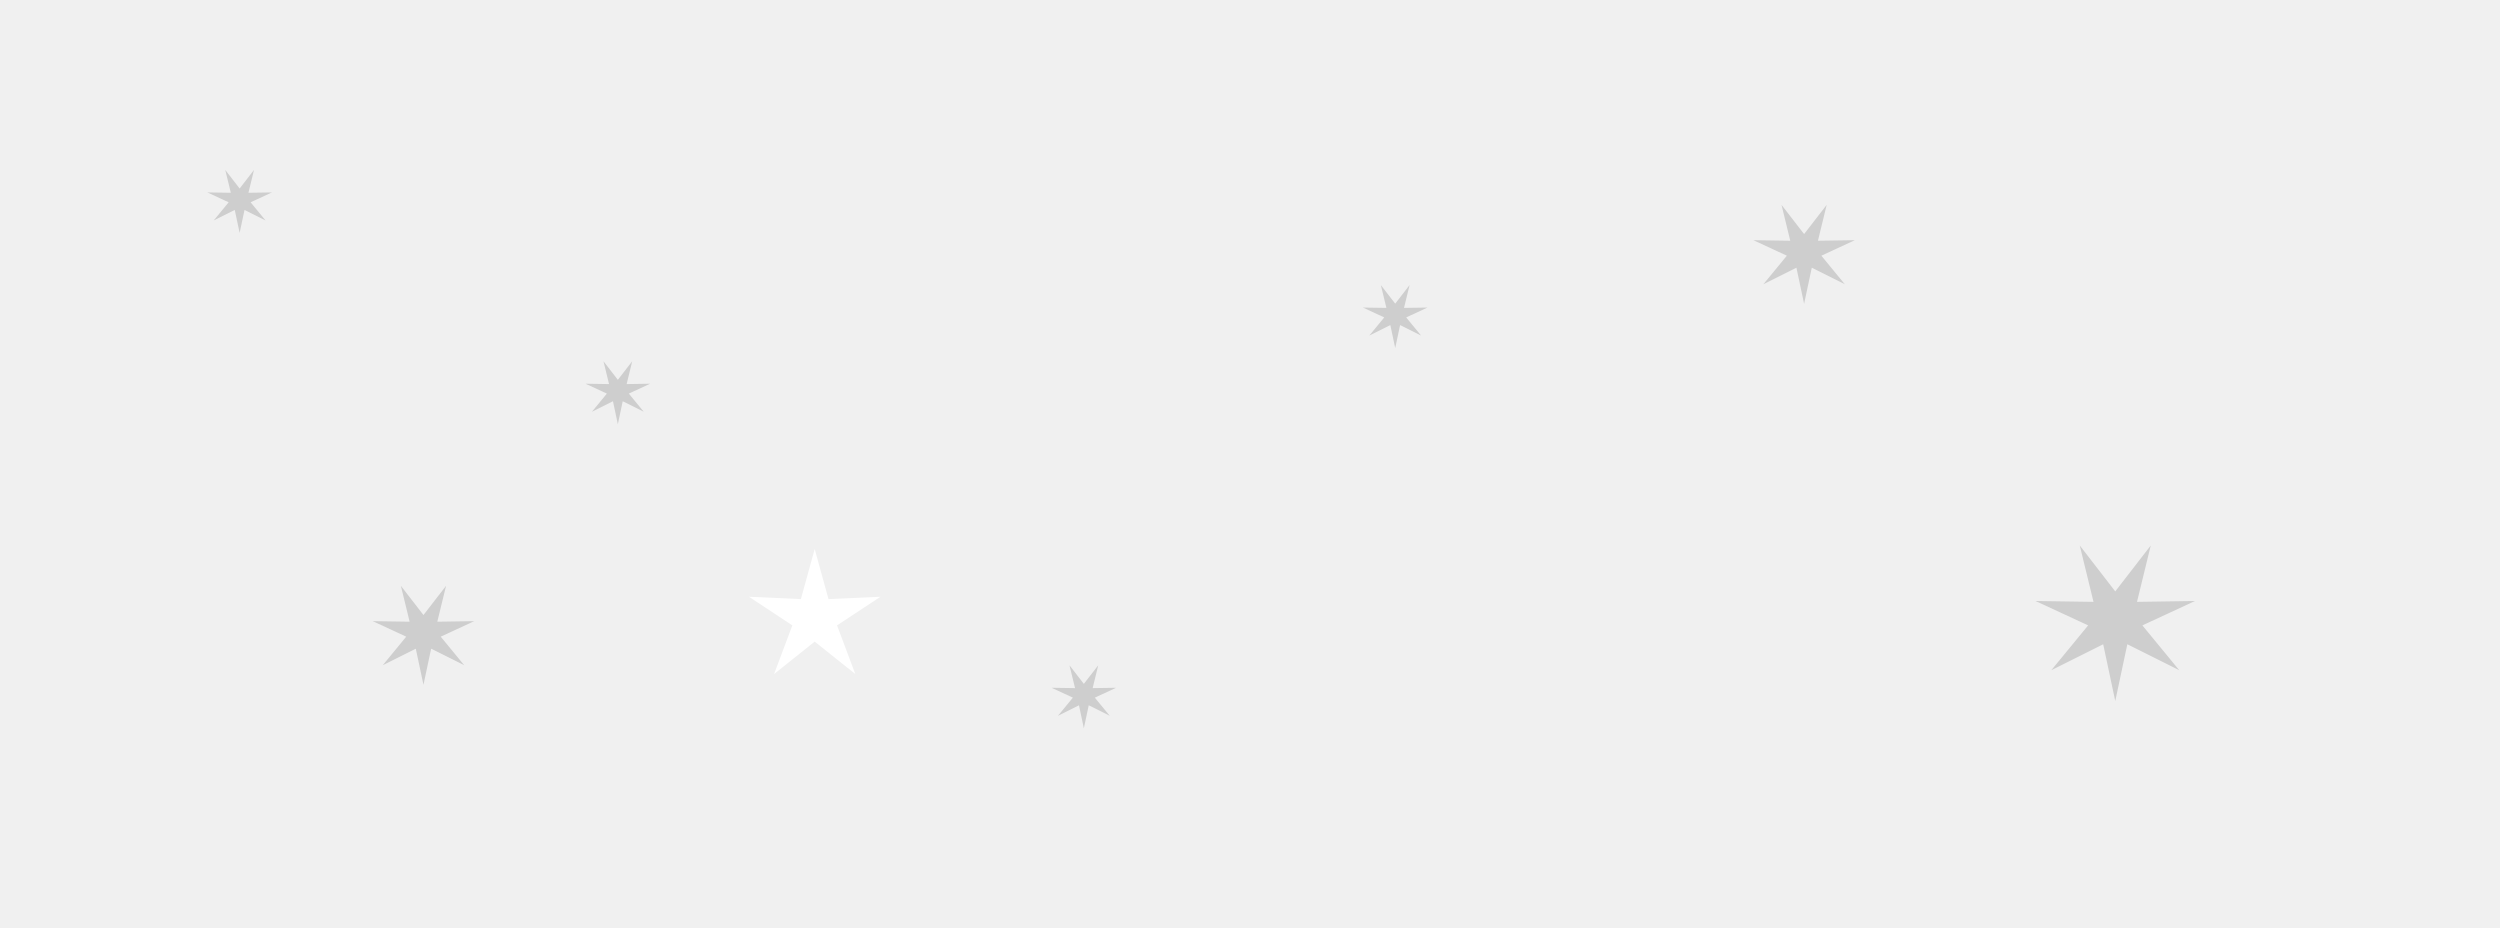
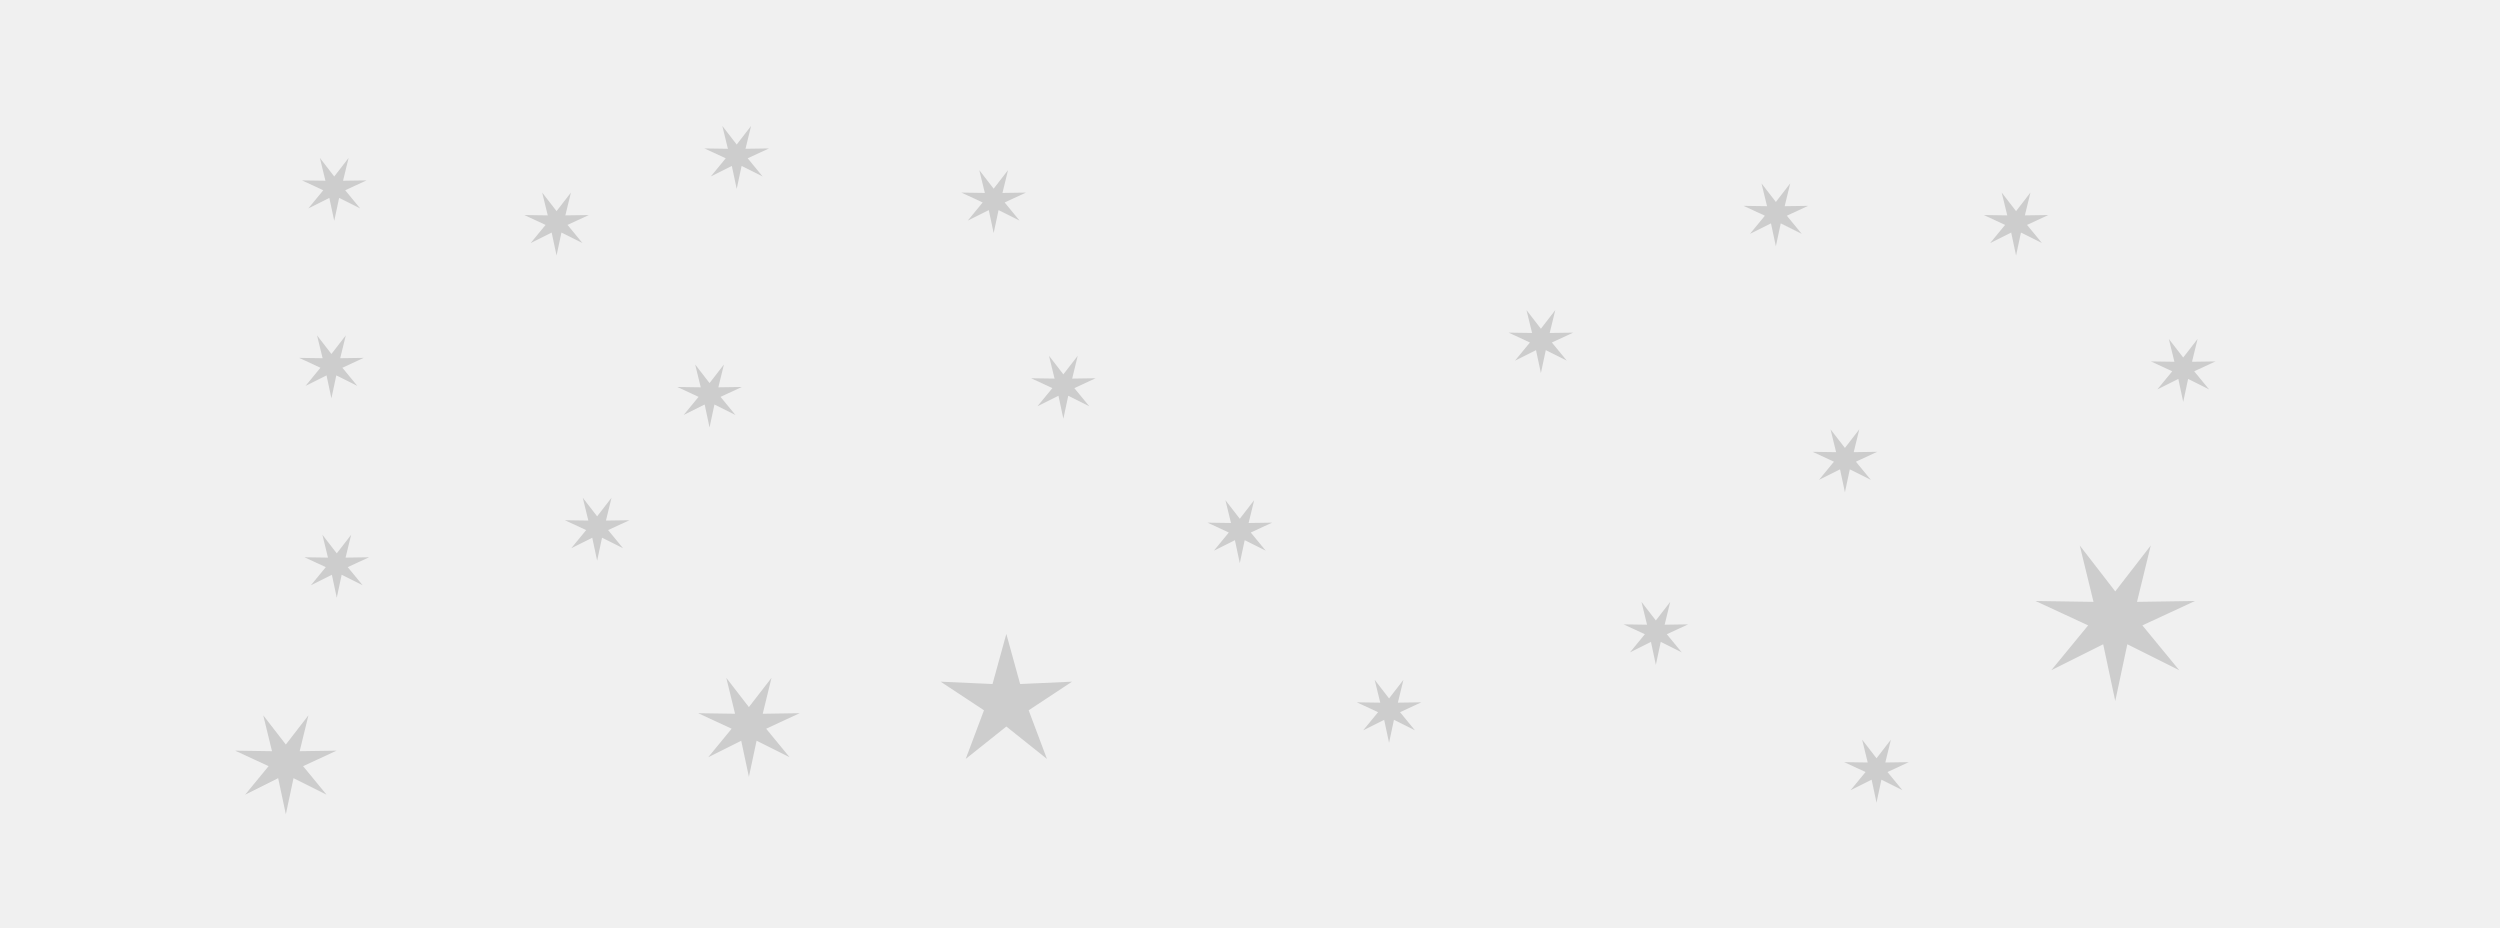
- <svg xmlns="http://www.w3.org/2000/svg" width="483.116" height="179.238" version="1.1" id="svg17">
-   <defs id="defs8">
-     <clipPath id="a" clipPathUnits="userSpaceOnUse">
-       <path d="M-419.256 265.55h612v-612h-612Z" id="path1" />
-     </clipPath>
-     <clipPath id="c" clipPathUnits="userSpaceOnUse">
-       <path d="M-209.39 402.174h612v-612h-612Z" id="path2" />
-     </clipPath>
-     <clipPath id="d" clipPathUnits="userSpaceOnUse">
-       <path d="M-308.566 195.751h612v-612h-612Z" id="path3" />
-     </clipPath>
-     <clipPath id="e" clipPathUnits="userSpaceOnUse">
-       <path d="M-390.41 184.968h612v-612h-612Z" id="path4" />
-     </clipPath>
-     <clipPath id="f" clipPathUnits="userSpaceOnUse">
-       <path d="M-228.877 266.342h612v-612h-612Z" id="path5" />
-     </clipPath>
-     <clipPath id="g" clipPathUnits="userSpaceOnUse">
-       <path d="M-223.347 350.94h612v-612h-612Z" id="path6" />
-     </clipPath>
-     <clipPath id="h" clipPathUnits="userSpaceOnUse">
-       <path d="M-300.366 341.204h612v-612h-612Z" id="path7" />
-     </clipPath>
-   </defs>
-   <path d="m0 0 6.078 7.859-2.354-9.652 9.934.147-9.014-4.177 6.309-7.676-8.887 4.444L0-18.773l-2.066 9.718-8.887-4.444 6.309 7.676-9.014 4.177 9.933-.147-2.354 9.652z" clip-path="url(#a)" style="fill:#cecece;fill-opacity:1;fill-rule:nonzero;stroke:none" transform="matrix(1.12853 0 0 -1.12853 408.766 114.283)" id="path9" />
-   <path d="m0 0 3.868 5.001L2.37-1.142l6.321.094-5.736-2.658L6.97-8.59 1.315-5.762 0-11.946l-1.315 6.184L-6.97-8.59l4.015 4.884-5.736 2.658 6.321-.094-1.498 6.143z" clip-path="url(#c)" style="fill:#cecece;fill-opacity:1;fill-rule:nonzero;stroke:none" transform="matrix(1.12853 0 0 -1.12853 81.833 118.853)" id="path10" />
-   <path d="m0 0 2.461 3.182-.953-3.908 4.022.059-3.65-1.691 2.555-3.108L.837-3.667 0-7.602l-.837 3.935-3.599-1.799 2.556 3.108-3.651 1.691 4.023-.059-.953 3.908z" clip-path="url(#d)" style="fill:#cecece;fill-opacity:1;fill-rule:nonzero;stroke:none" transform="matrix(1.12853 0 0 -1.12853 46.308 36.431)" id="path11" />
-   <path d="m0 0 2.461 3.182-.953-3.908 4.022.059-3.65-1.691 2.555-3.108L.837-3.667 0-7.602l-.837 3.935-3.599-1.799 2.555 3.108-3.65 1.691 4.023-.059-.954 3.908z" clip-path="url(#e)" style="fill:#cecece;fill-opacity:1;fill-rule:nonzero;stroke:none" transform="matrix(1.12853 0 0 -1.12853 269.62 58.68)" id="path12" />
-   <path d="m0 0 2.461 3.182-.953-3.908 4.023.059L1.88-2.358l2.555-3.108L.837-3.667 0-7.602l-.837 3.935-3.598-1.799 2.555 3.108-3.651 1.691 4.023-.059-.953 3.908z" clip-path="url(#f)" style="fill:#cecece;fill-opacity:1;fill-rule:nonzero;stroke:none" transform="matrix(1.12853 0 0 -1.12853 209.45 132.157)" id="path13" />
-   <path d="m0 0 2.461 3.183-.953-3.91 4.023.061L1.88-2.357l2.556-3.109-3.599 1.8L0-7.602l-.836 3.936-3.599-1.8 2.555 3.109-3.65 1.691 4.022-.061-.953 3.91z" clip-path="url(#g)" style="fill:#cecece;fill-opacity:1;fill-rule:nonzero;stroke:none" transform="matrix(1.12853 0 0 -1.12853 119.396 73.401)" id="path14" />
-   <path d="m0 0 3.868 5.001L2.37-1.142l6.321.095-5.736-2.658L6.97-8.59 1.315-5.762 0-11.946l-1.315 6.184L-6.97-8.59l4.015 4.885-5.736 2.658 6.321-.095-1.498 6.143z" clip-path="url(#h)" style="fill:#cecece;fill-opacity:1;fill-rule:nonzero;stroke:none" transform="matrix(1.12853 0 0 -1.12853 348.636 45.232)" id="path15" />
-   <path d="M 157.436,123.991 165.286,130.255 161.754,120.853 170.138,115.323 160.105,115.777 157.436,106.095 l -2.669,9.682 -10.033,-0.454 8.384,5.53 -3.532,9.402 z" clip-path="url(#i)" style="fill:#ffffff;fill-opacity:1;fill-rule:nonzero;stroke:none" id="dropped-star" />
-   <path d="m174.362 101.15 65.87-85.447" style="fill:#cecece;stroke:#cecece;stroke-opacity:1" id="path16" class="stroke-dash-1" />
-   <path d="m164.166 101.762 65.339-85.943" class="stroke-dash-2" style="fill:#cecece;stroke:#cecece;stroke-opacity:1;stroke-width:1" id="path17" />
-   <style id="style17">
-       #dropped-star {
-          transform-origin: 157.48px 120px;
-          animation: spin 1s infinite linear;
+ <svg xmlns="http://www.w3.org/2000/svg" width="483.116" height="179.238" viewBox="0 0 483.116 179.238" version="1.1">
+   <g id="stars" fill="#cdcdcd" stroke="none">
+     <path d="m0 0 6.078 7.859-2.354-9.652 9.934.147-9.014-4.177 6.309-7.676-8.887 4.444L0-18.773l-2.066 9.718-8.887-4.444 6.309 7.676-9.014 4.177 9.933-.147-2.354 9.652z" transform="matrix(1.12853 0 0 -1.12853 408.766 114.283)" id="2n22" />
+     <path d="M 0,0 3.868,5.001 2.37,-1.142 8.691,-1.048 2.955,-3.706 6.97,-8.59 1.315,-5.762 0,-11.946 -1.315,-5.762 -6.97,-8.59 l 4.015,4.884 -5.736,2.658 6.321,-0.094 -1.498,6.143 z" transform="matrix(1.12853,0,0,-1.12853,55.23734,143.8768)" id="2n21" />
+     <path d="M 0,0 2.461,3.182 1.508,-0.726 5.53,-0.667 1.88,-2.358 4.435,-5.466 0.837,-3.667 0,-7.602 l -0.837,3.935 -3.599,-1.799 2.556,3.108 -3.651,1.691 4.023,-0.059 -0.953,3.908 z" transform="matrix(1.12853,0,0,-1.12853,64.58995,34.10643)" id="2n20" />
+     <path d="M 0,0 2.461,3.182 1.508,-0.726 5.53,-0.667 1.88,-2.358 4.435,-5.466 0.837,-3.667 0,-7.602 l -0.837,3.935 -3.599,-1.799 2.555,3.108 -3.65,1.691 4.023,-0.059 -0.954,3.908 z" transform="matrix(1.12853,0,0,-1.12853,115.3954,99.77837)" id="2n19" />
+     <path d="M 0,0 2.461,3.182 1.508,-0.726 5.53,-0.667 1.88,-2.358 4.435,-5.466 0.837,-3.667 0,-7.602 l -0.837,3.935 -3.599,-1.799 2.555,3.108 -3.65,1.691 4.023,-0.059 -0.954,3.908 z" transform="matrix(1.12853,0,0,-1.12853,192.0207,36.46491)" id="2n18" />
+     <path d="M 0,0 2.461,3.182 1.508,-0.726 5.53,-0.667 1.88,-2.358 4.435,-5.466 0.837,-3.667 0,-7.602 l -0.837,3.935 -3.599,-1.799 2.555,3.108 -3.65,1.691 4.023,-0.059 -0.954,3.908 z" transform="matrix(1.12853,0,0,-1.12853,205.4906,72.34113)" id="2n17" />
+     <path d="M 0,0 2.461,3.182 1.508,-0.726 5.53,-0.667 1.88,-2.358 4.435,-5.466 0.837,-3.667 0,-7.602 l -0.837,3.935 -3.599,-1.799 2.555,3.108 -3.65,1.691 4.023,-0.059 -0.954,3.908 z" transform="matrix(1.12853,0,0,-1.12853,239.5857,100.2471)" id="2n16" />
+     <path d="M 0,0 2.461,3.182 1.508,-0.726 5.53,-0.667 1.88,-2.358 4.435,-5.466 0.837,-3.667 0,-7.602 l -0.837,3.935 -3.599,-1.799 2.555,3.108 -3.65,1.691 4.023,-0.059 -0.954,3.908 z" transform="matrix(1.12853,0,0,-1.12853,362.6296,146.5308)" id="2n15" />
+     <path d="M 0,0 2.461,3.182 1.508,-0.726 5.53,-0.667 1.88,-2.358 4.435,-5.466 0.837,-3.667 0,-7.602 l -0.837,3.935 -3.599,-1.799 2.555,3.108 -3.65,1.691 4.023,-0.059 -0.954,3.908 z" transform="matrix(1.12853,0,0,-1.12853,421.8981,69.09012)" id="2n14" />
+     <path d="M 0,0 2.461,3.182 1.508,-0.726 5.53,-0.667 1.88,-2.358 4.435,-5.466 0.837,-3.667 0,-7.602 l -0.837,3.935 -3.599,-1.799 2.555,3.108 -3.65,1.691 4.023,-0.059 -0.954,3.908 z" transform="matrix(1.12853,0,0,-1.12853,268.4304,134.9669)" id="2n13" />
+     <path d="M 0,0 2.461,3.182 1.508,-0.726 5.53,-0.667 1.88,-2.358 4.435,-5.466 0.837,-3.667 0,-7.602 l -0.837,3.935 -3.599,-1.799 2.555,3.108 -3.65,1.691 4.023,-0.059 -0.954,3.908 z" transform="matrix(1.12853,0,0,-1.12853,319.9863,119.9027)" id="2n12" />
+     <path d="M 0,0 2.461,3.182 1.508,-0.726 5.53,-0.667 1.88,-2.358 4.435,-5.466 0.837,-3.667 0,-7.602 l -0.837,3.935 -3.599,-1.799 2.555,3.108 -3.65,1.691 4.023,-0.059 -0.954,3.908 z" transform="matrix(1.12853,0,0,-1.12853,389.5976,40.80168)" id="2n11" />
+     <path d="M 0,0 2.461,3.182 1.508,-0.726 5.53,-0.667 1.88,-2.358 4.435,-5.466 0.837,-3.667 0,-7.602 l -0.837,3.935 -3.599,-1.799 2.555,3.108 -3.65,1.691 4.023,-0.059 -0.954,3.908 z" transform="matrix(1.12853,0,0,-1.12853,297.7721,63.5268)" id="2n10" />
+     <path d="M 0,0 2.461,3.182 1.508,-0.726 5.53,-0.667 1.88,-2.358 4.435,-5.466 0.837,-3.667 0,-7.602 l -0.837,3.935 -3.599,-1.799 2.555,3.108 -3.65,1.691 4.023,-0.059 -0.954,3.908 z" transform="matrix(1.12853,0,0,-1.12853,356.5237,86.56004)" id="2n9" />
+     <path d="M 0,0 2.461,3.182 1.508,-0.726 5.53,-0.667 1.88,-2.358 4.435,-5.466 0.837,-3.667 0,-7.602 l -0.837,3.935 -3.599,-1.799 2.555,3.108 -3.65,1.691 4.023,-0.059 -0.954,3.908 z" transform="matrix(1.12853,0,0,-1.12853,343.1783,39.02651)" id="2n8" />
+     <path d="M 0,0 2.461,3.182 1.508,-0.726 5.53,-0.667 1.88,-2.358 4.435,-5.466 0.837,-3.667 0,-7.602 l -0.837,3.935 -3.599,-1.799 2.555,3.108 -3.65,1.691 4.023,-0.059 -0.954,3.908 z" transform="matrix(1.12853,0,0,-1.12853,107.5525,40.80168)" id="2n7" />
+     <path d="M 0,0 2.461,3.182 1.508,-0.726 5.53,-0.667 1.88,-2.358 4.435,-5.466 0.837,-3.667 0,-7.602 l -0.837,3.935 -3.599,-1.799 2.555,3.108 -3.65,1.691 4.023,-0.059 -0.954,3.908 z" transform="matrix(1.12853,0,0,-1.12853,65.07973,106.9365)" id="2n6" />
+     <path d="M 0,0 2.461,3.182 1.508,-0.726 5.531,-0.667 1.88,-2.358 4.435,-5.466 0.837,-3.667 0,-7.602 l -0.837,3.935 -3.598,-1.799 2.555,3.108 -3.651,1.691 4.023,-0.059 -0.953,3.908 z" transform="matrix(1.12853,0,0,-1.12853,137.1175,74.02978)" id="2n5" />
+     <path d="M 0,0 2.461,3.182 1.508,-0.726 5.531,-0.667 1.88,-2.358 4.435,-5.466 0.837,-3.667 0,-7.602 l -0.837,3.935 -3.598,-1.799 2.555,3.108 -3.651,1.691 4.023,-0.059 -0.953,3.908 z" transform="matrix(1.12853,0,0,-1.12853,64.04449,68.40457)" id="2n4" />
+     <path d="M 0,0 2.461,3.183 1.508,-0.727 5.531,-0.666 1.88,-2.357 4.436,-5.466 0.837,-3.666 0,-7.602 l -0.836,3.936 -3.599,-1.8 2.555,3.109 -3.65,1.691 4.022,-0.061 -0.953,3.91 z" transform="matrix(1.12853,0,0,-1.12853,142.3656,27.93052)" id="2n2" />
+     <path d="M 0,0 3.868,5.001 2.37,-1.142 8.691,-1.047 2.955,-3.705 6.97,-8.59 1.315,-5.762 0,-11.946 -1.315,-5.762 -6.97,-8.59 l 4.015,4.885 -5.736,2.658 6.321,-0.095 -1.498,6.143 z" id="2n1" transform="matrix(1.12853,0,0,-1.12853,144.722,136.6417)" />
+   </g>
+   <g id="meteor">
+     <path d="m 194.469,140.398 7.85,6.264 -3.532,-9.402 8.384,-5.53 -10.033,0.454 -2.669,-9.682 -2.669,9.682 -10.033,-0.454 8.384,5.53 -3.532,9.402 z" fill="#cdcdcd" stoke="none" id="meteor-star" />
+     <path d="M 205.32,119.067 274.698,30.939" id="trail-1" fill="none" stroke="#cdcdcd" stroke-width="1" stroke-opacity=".7" />
+     <path d="m 206.961,125.864 67.151,-86.253" fill="none" stroke="#cdcdcd" stroke-width="1" id="trail-2" stroke-opacity=".7" />
+   </g>
+   <g id="constellation" fill="none" stroke="#cdcdcd" stroke-width="1" stroke-opacity=".4">
+     <path d="M 55.024,147.172 64.968,108.556 64.305,70.271 64.471,36.296" id="1n4" />
+     <path d="M 115.185,102.092 137.228,76.072 142.366,29.501 107.396,43.091 64.471,35.964" id="1n3" />
+     <path d="m 64.968,108.722 50.383,-6.961 29.335,37.953" id="1n2" />
+     <path d="m 191.921,38.616 13.425,35.467 34.473,28.341 28.506,34.639" id="1n1" />
+   </g>
+   <style>
+     @keyframes spin {
+       0% {
+         transform: rotate(0deg);
      }

-       @keyframes spin {
-          0% {
-             transform: rotate(0deg);
-          }
+       100% {
+         transform: rotate(360deg);
+       }
+     }

-          100% {
-             transform: rotate(360deg);
-          }
+     #meteor-star {
+       transform-origin: 194.24px 136.07px;
+       animation: spin 1s infinite linear;
+     }
+ 
+     @keyframes trail-dash-1 {
+       to {
+         stroke-dashoffset: -140;
+       }
+     }
+ 
+     #trail-1 {
+       stroke-dasharray: 140;
+       stroke-dashoffset: 140;
+       animation: trail-dash-1 2s infinite linear;
+     }
+ 
+     @keyframes trail-dash-2 {
+       to {
+         stroke-dashoffset: -160;
+       }
+     }
+ 
+     #trail-2 {
+       stroke-dasharray: 160;
+       stroke-dashoffset: 160;
+       animation: trail-dash-2 4s 1s infinite linear;
+     }
+ 
+     @keyframes stars-fade {
+       0% {
+         opacity: .3;
      }

-       .stroke-dash-1 {
-          stroke-dasharray: 140;
-          stroke-dashoffset: 140;
-          animation: dash-1 2s infinite linear;
+       50% {
+         opacity: 1;
      }

-       @keyframes dash-1 {
-          to {
-             stroke-dashoffset: -140;
-          }
+       100% {
+         opacity: .3;
+       }
+     }
+ 
+     #stars {
+       animation: stars-fade 3s infinite linear;
+     }
+ 
+     @keyframes constellation-dash {
+       0% {
+         stroke-dashoffset: 220;
      }

-       .stroke-dash-2 {
-          stroke-dasharray: 160;
-          stroke-dashoffset: 160;
-          animation: dash-2 4s 1s infinite linear;
+       70% {
+         stroke-dashoffset: 220;
      }

-       @keyframes dash-2 {
-          to {
-             stroke-dashoffset: -160;
-          }
+       to {
+         stroke-dashoffset: -220;
      }
-    </style>
+     }
+ 
+     #constellation {
+       stroke-dasharray: 220;
+       stroke-dashoffset: 220;
+       animation: constellation-dash 20s infinite linear;
+     }
+   </style>
</svg>
